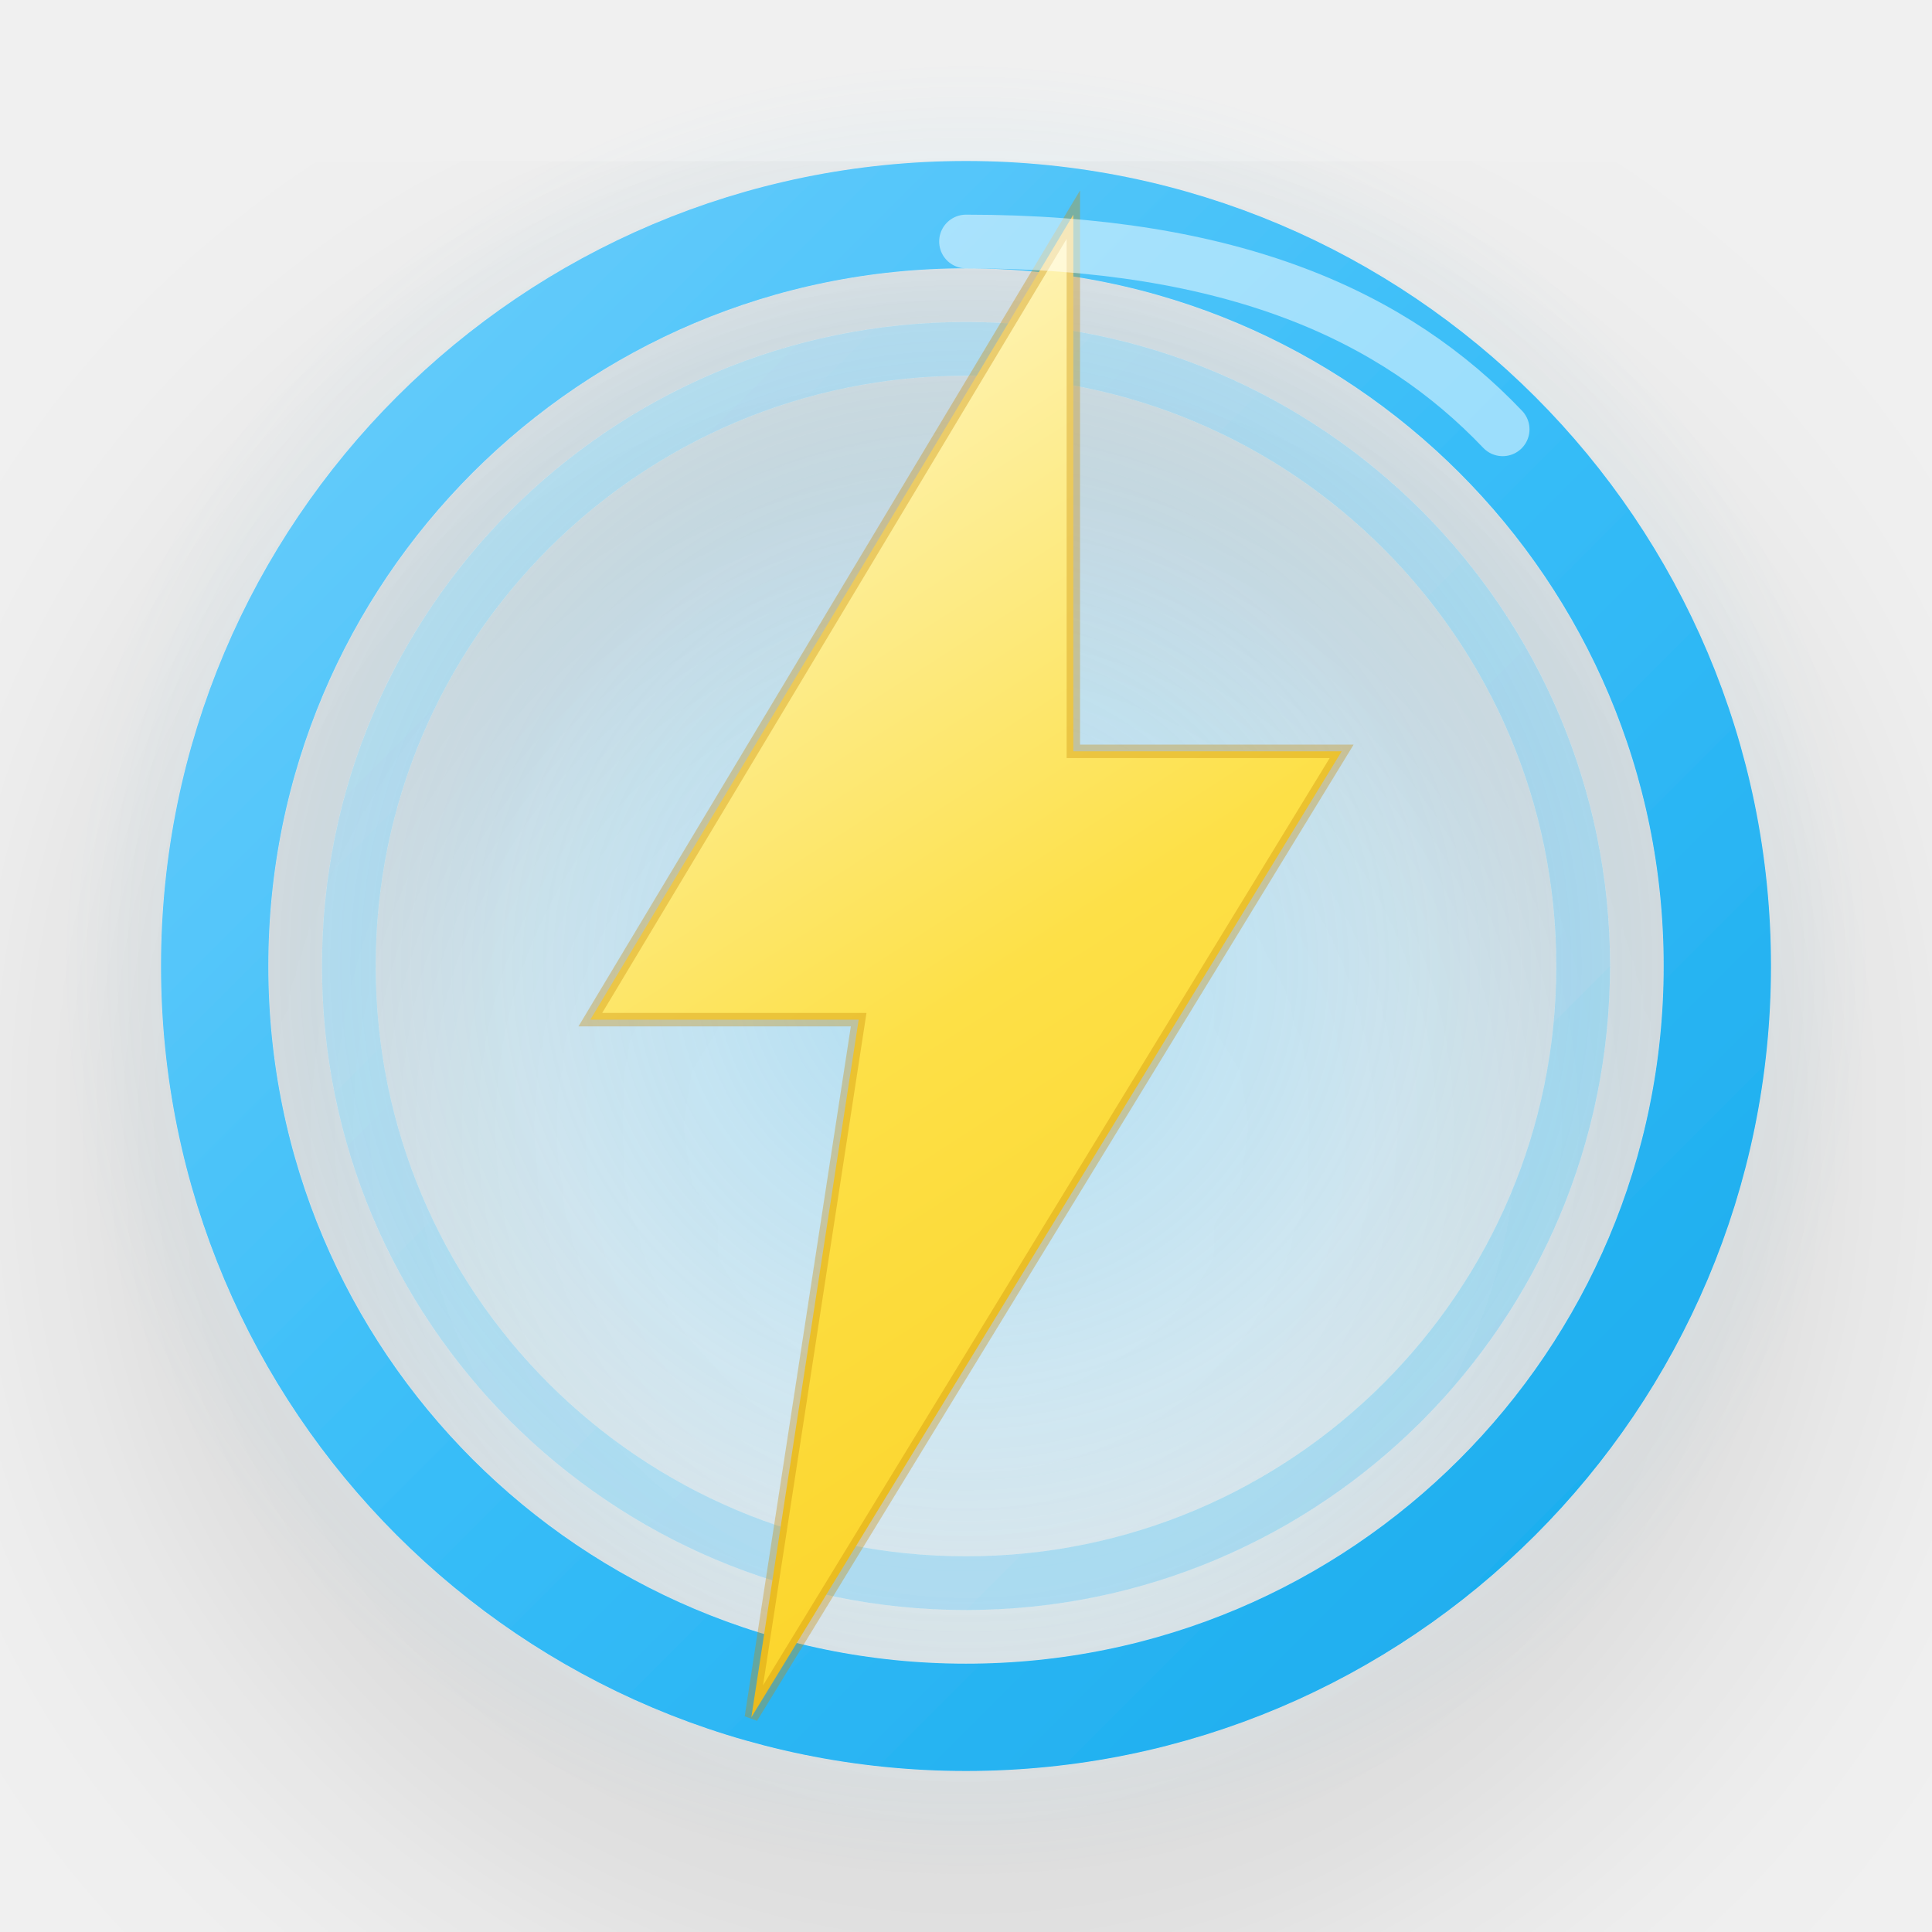
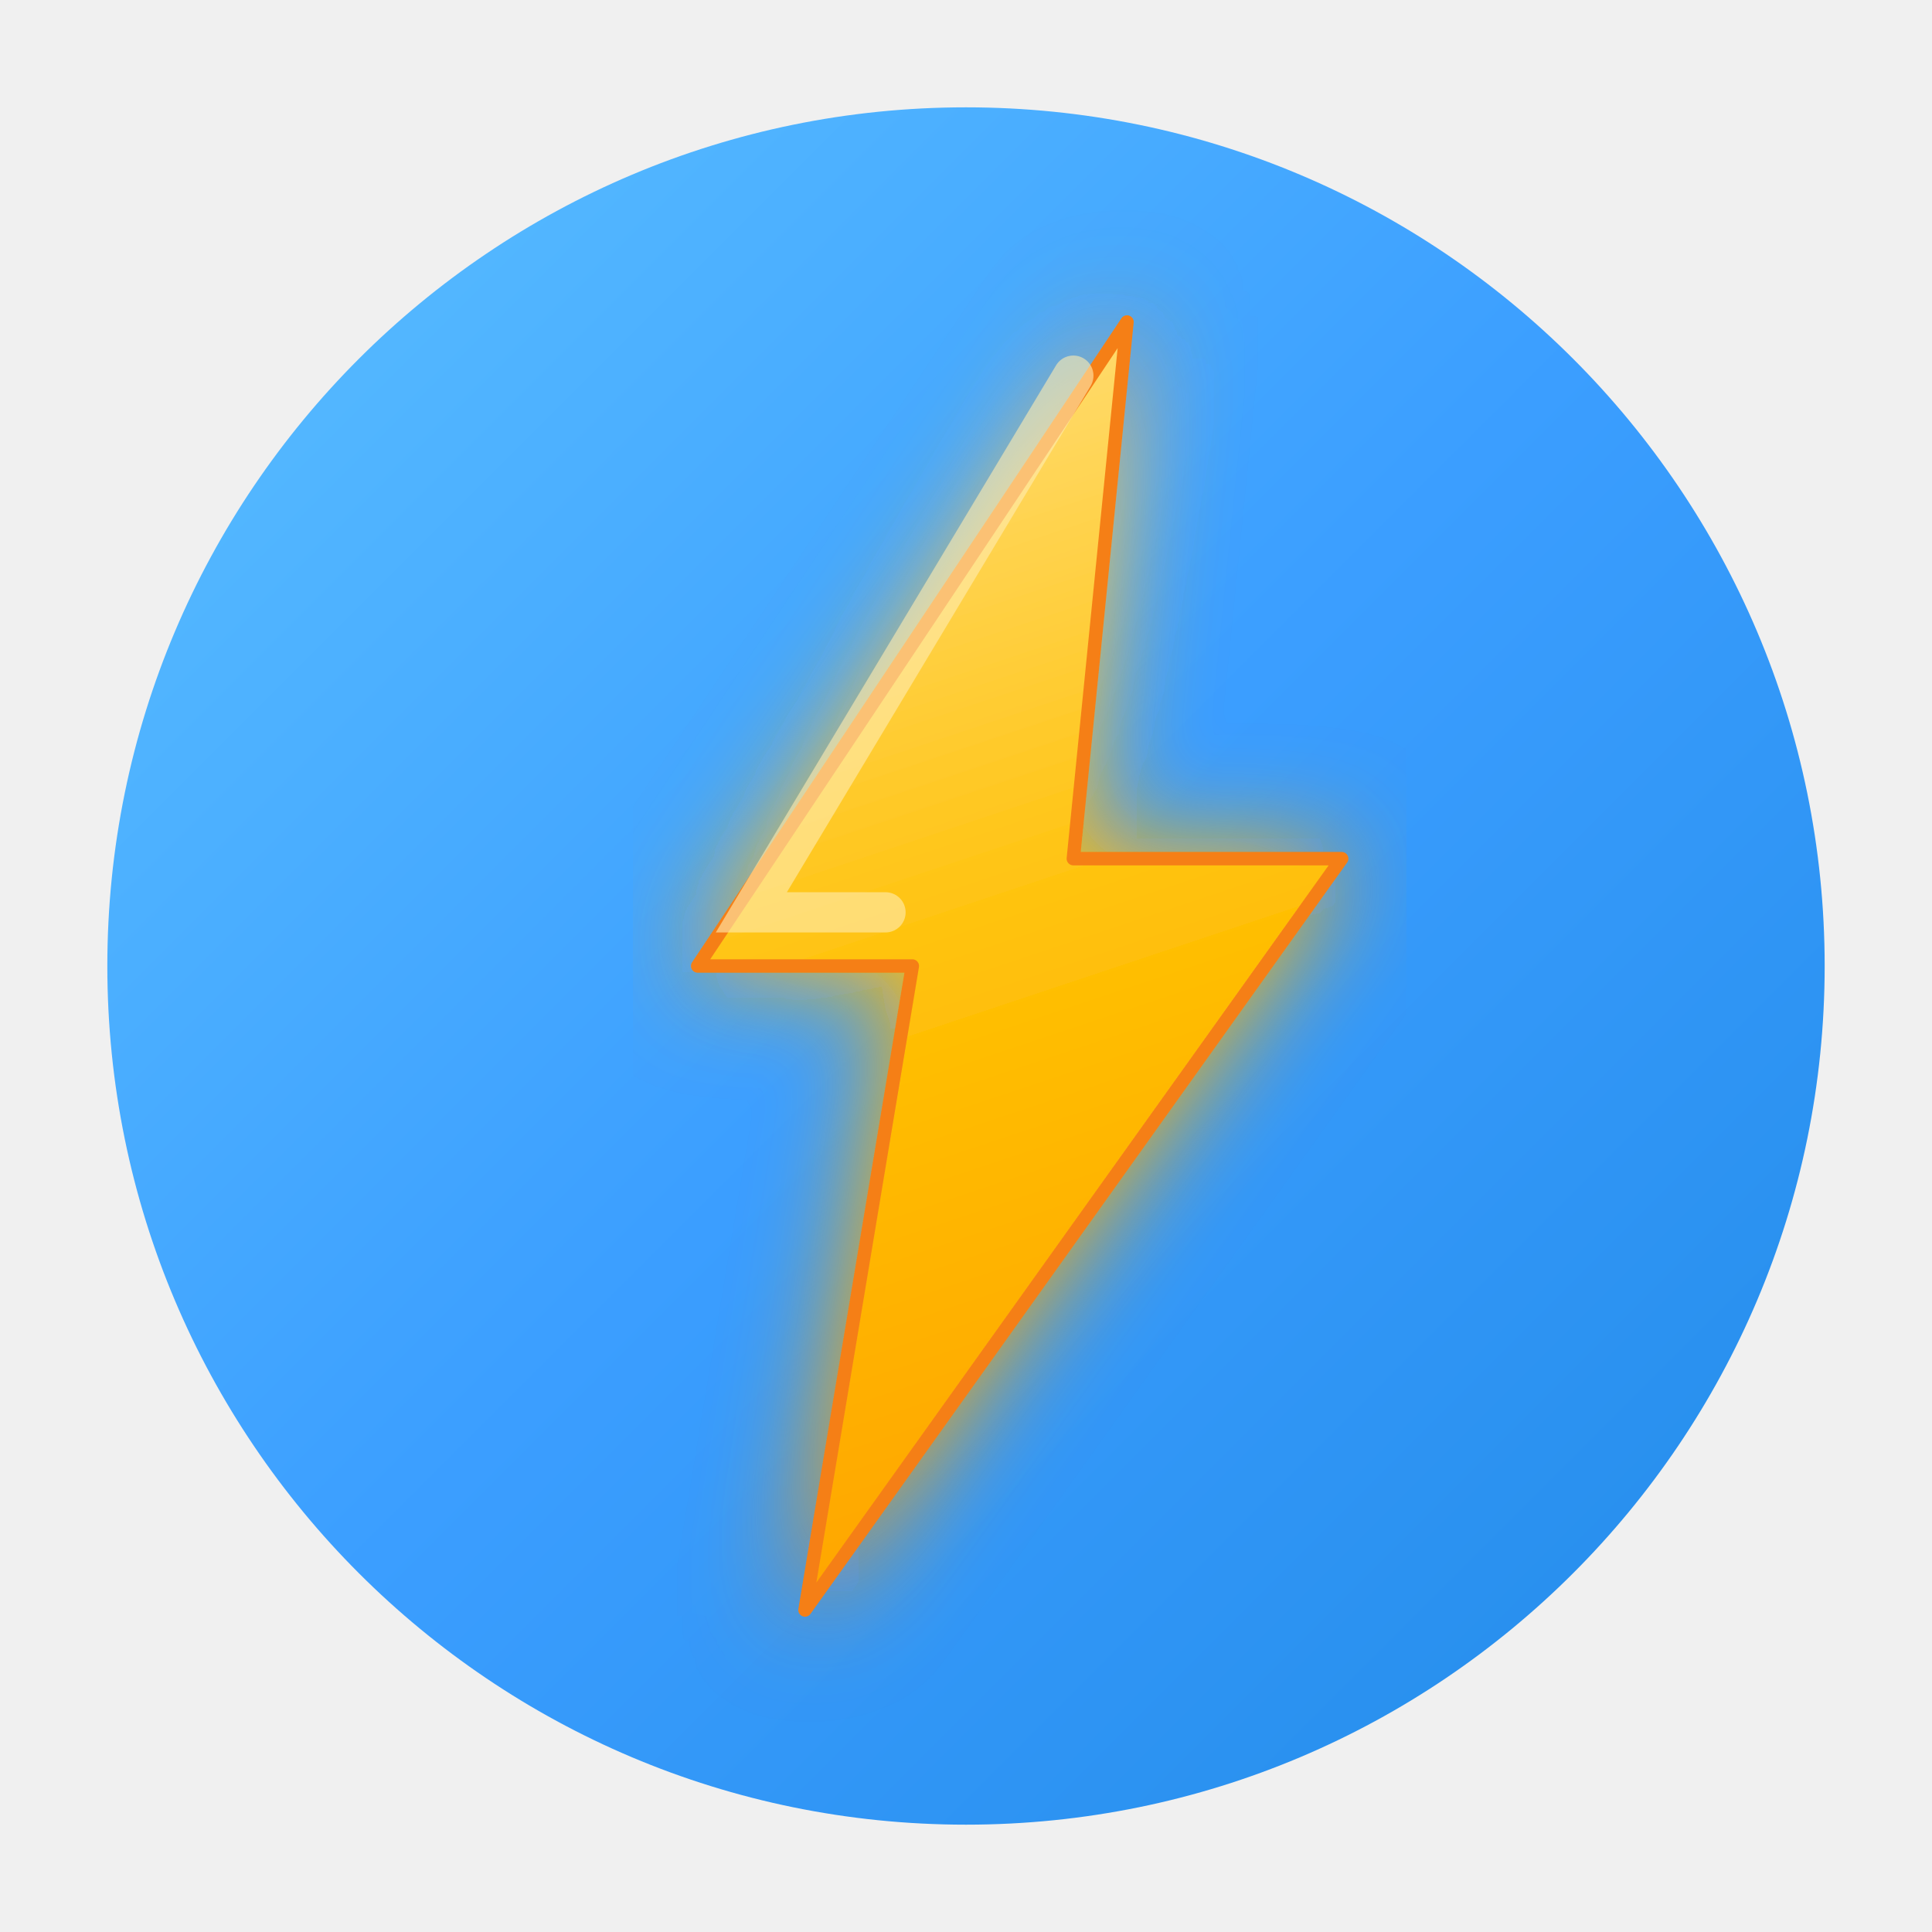
<svg xmlns="http://www.w3.org/2000/svg" width="72" height="72" viewBox="0 0 72 72" fill="none" role="img" aria-label="Flash Neiga logo">
  <defs>
-     <linearGradient id="lightblue" x1="0" y1="0" x2="72" y2="72" gradientUnits="userSpaceOnUse">
-       <stop offset="0" stop-color="#7DD3FC" />
-       <stop offset="0.5" stop-color="#38BDF8" />
-       <stop offset="1" stop-color="#0EA5E9" />
+     <linearGradient id="bg" x1="0" y1="0" x2="72" y2="72" gradientUnits="userSpaceOnUse">
+       <stop offset="0" stop-color="#60C5FF" />
+       <stop offset="0.5" stop-color="#3B9EFF" />
+       <stop offset="1" stop-color="#1E88E5" />
    </linearGradient>
-     <radialGradient id="glow" cx="0" cy="0" r="1" gradientUnits="userSpaceOnUse" gradientTransform="translate(36 36) rotate(90) scale(34)">
-       <stop offset="0" stop-color="#38BDF8" stop-opacity=".35" />
-       <stop offset="1" stop-color="#38BDF8" stop-opacity="0" />
-     </radialGradient>
-     <filter id="shadow" x="-50%" y="-50%" width="200%" height="200%">
-       <feDropShadow dx="0" dy="6" stdDeviation="6" flood-color="#000" flood-opacity=".25" />
+     <linearGradient id="bolt" x1="28" y1="12" x2="44" y2="60" gradientUnits="userSpaceOnUse">
+       <stop offset="0" stop-color="#FFE082" />
+       <stop offset="0.5" stop-color="#FFC107" />
+       <stop offset="1" stop-color="#FFA000" />
+     </linearGradient>
+     <filter id="glow">
+       <feGaussianBlur stdDeviation="2" result="coloredBlur" />
+       <feMerge>
+         <feMergeNode in="coloredBlur" />
+         <feMergeNode in="SourceGraphic" />
+       </feMerge>
    </filter>
-     <linearGradient id="bolt" x1="20" y1="8" x2="56" y2="64" gradientUnits="userSpaceOnUse">
-       <stop offset="0" stop-color="#FEFCE8" />
-       <stop offset=".5" stop-color="#FDE047" />
-       <stop offset="1" stop-color="#FACC15" />
-     </linearGradient>
  </defs>
-   <circle cx="36" cy="36" r="34" fill="url(#glow)" />
-   <g filter="url(#shadow)">
-     <circle cx="36" cy="36" r="28" fill="none" stroke="url(#lightblue)" stroke-width="4" />
-     <circle cx="36" cy="36" r="23" fill="none" stroke="url(#lightblue)" stroke-opacity=".25" stroke-width="2" />
-   </g>
-   <path d="M40 8L22 38h10l-4 26 22-36H40l0-20z" fill="url(#bolt)" stroke="#CA8A04" stroke-opacity=".35" stroke-width="0.5" />
-   <path d="M56 16c-4-4.2-10-7-20-7" stroke="#FFFFFF" stroke-opacity=".5" stroke-width="2" stroke-linecap="round" />
+   <circle cx="36" cy="36" r="32" fill="url(#bg)" />
+   <path d="M42 12 L26 36 L34 36 L30 60 L50 32 L40 32 Z" fill="url(#bolt)" filter="url(#glow)" stroke="#F57F17" stroke-width="0.5" stroke-linejoin="round" />
+   <path d="M40 14 L28 34 L33 34" fill="none" stroke="#FFECB3" stroke-width="1.5" stroke-linecap="round" opacity="0.6" />
</svg>
